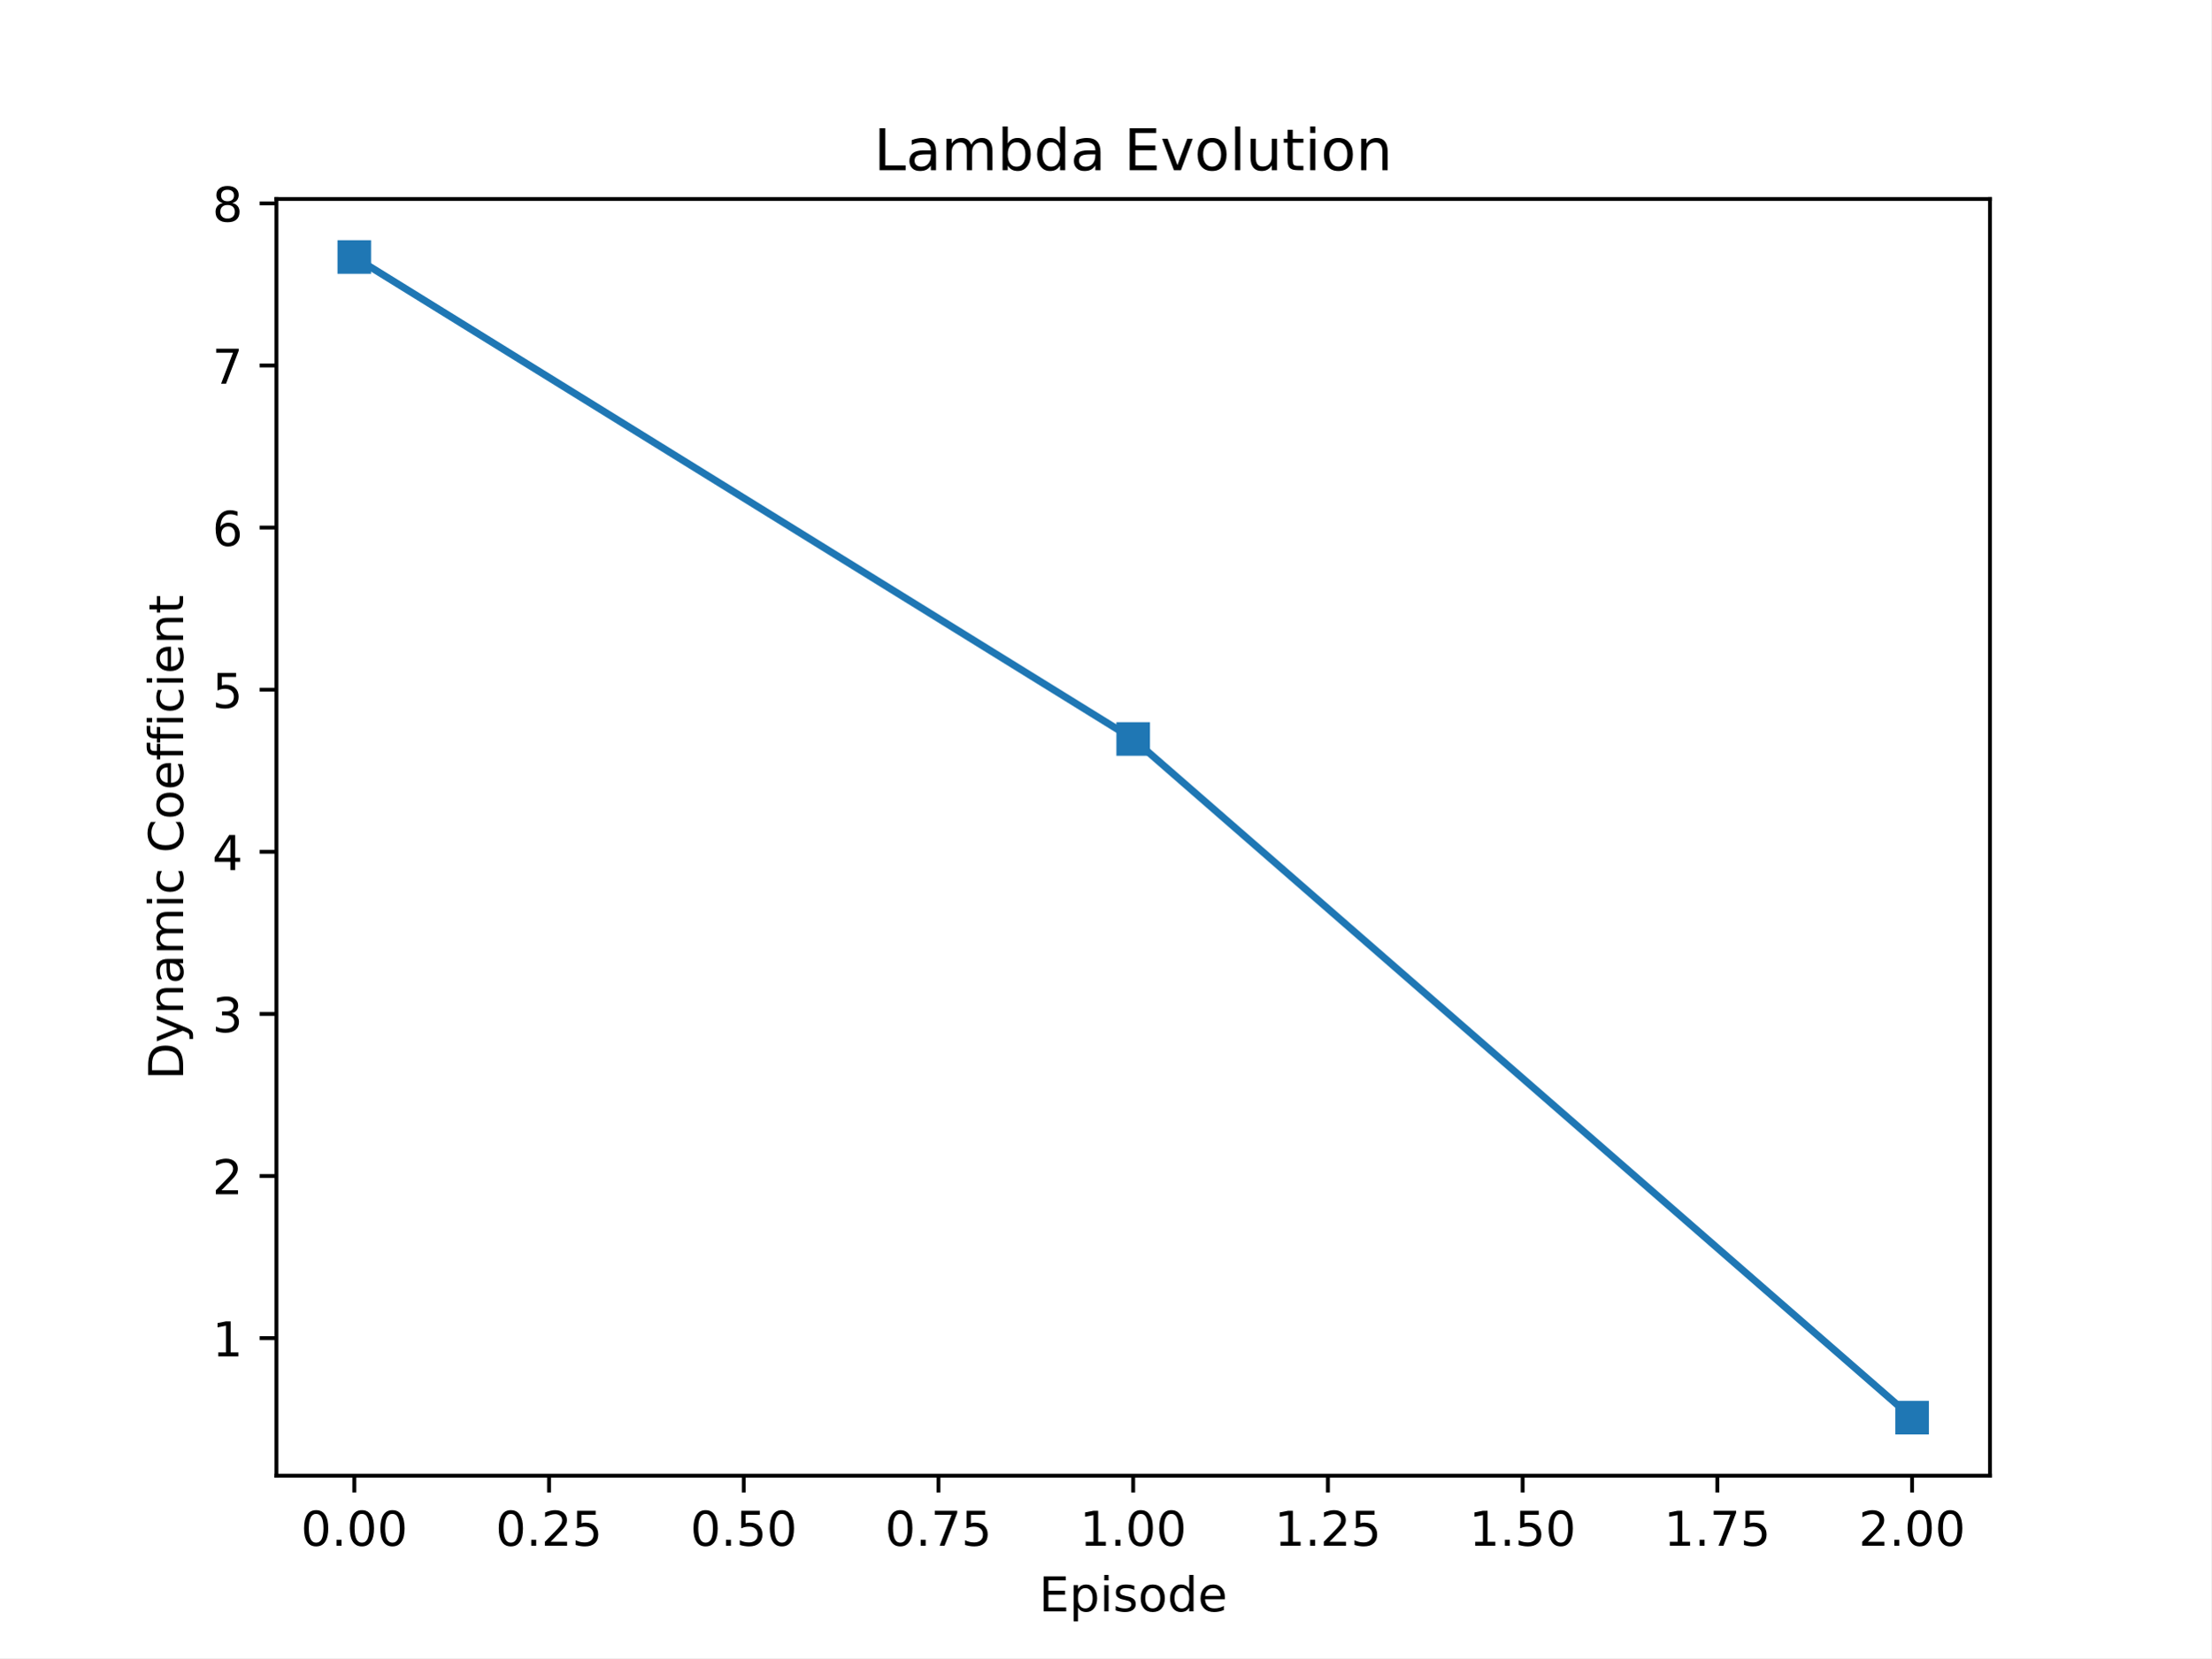
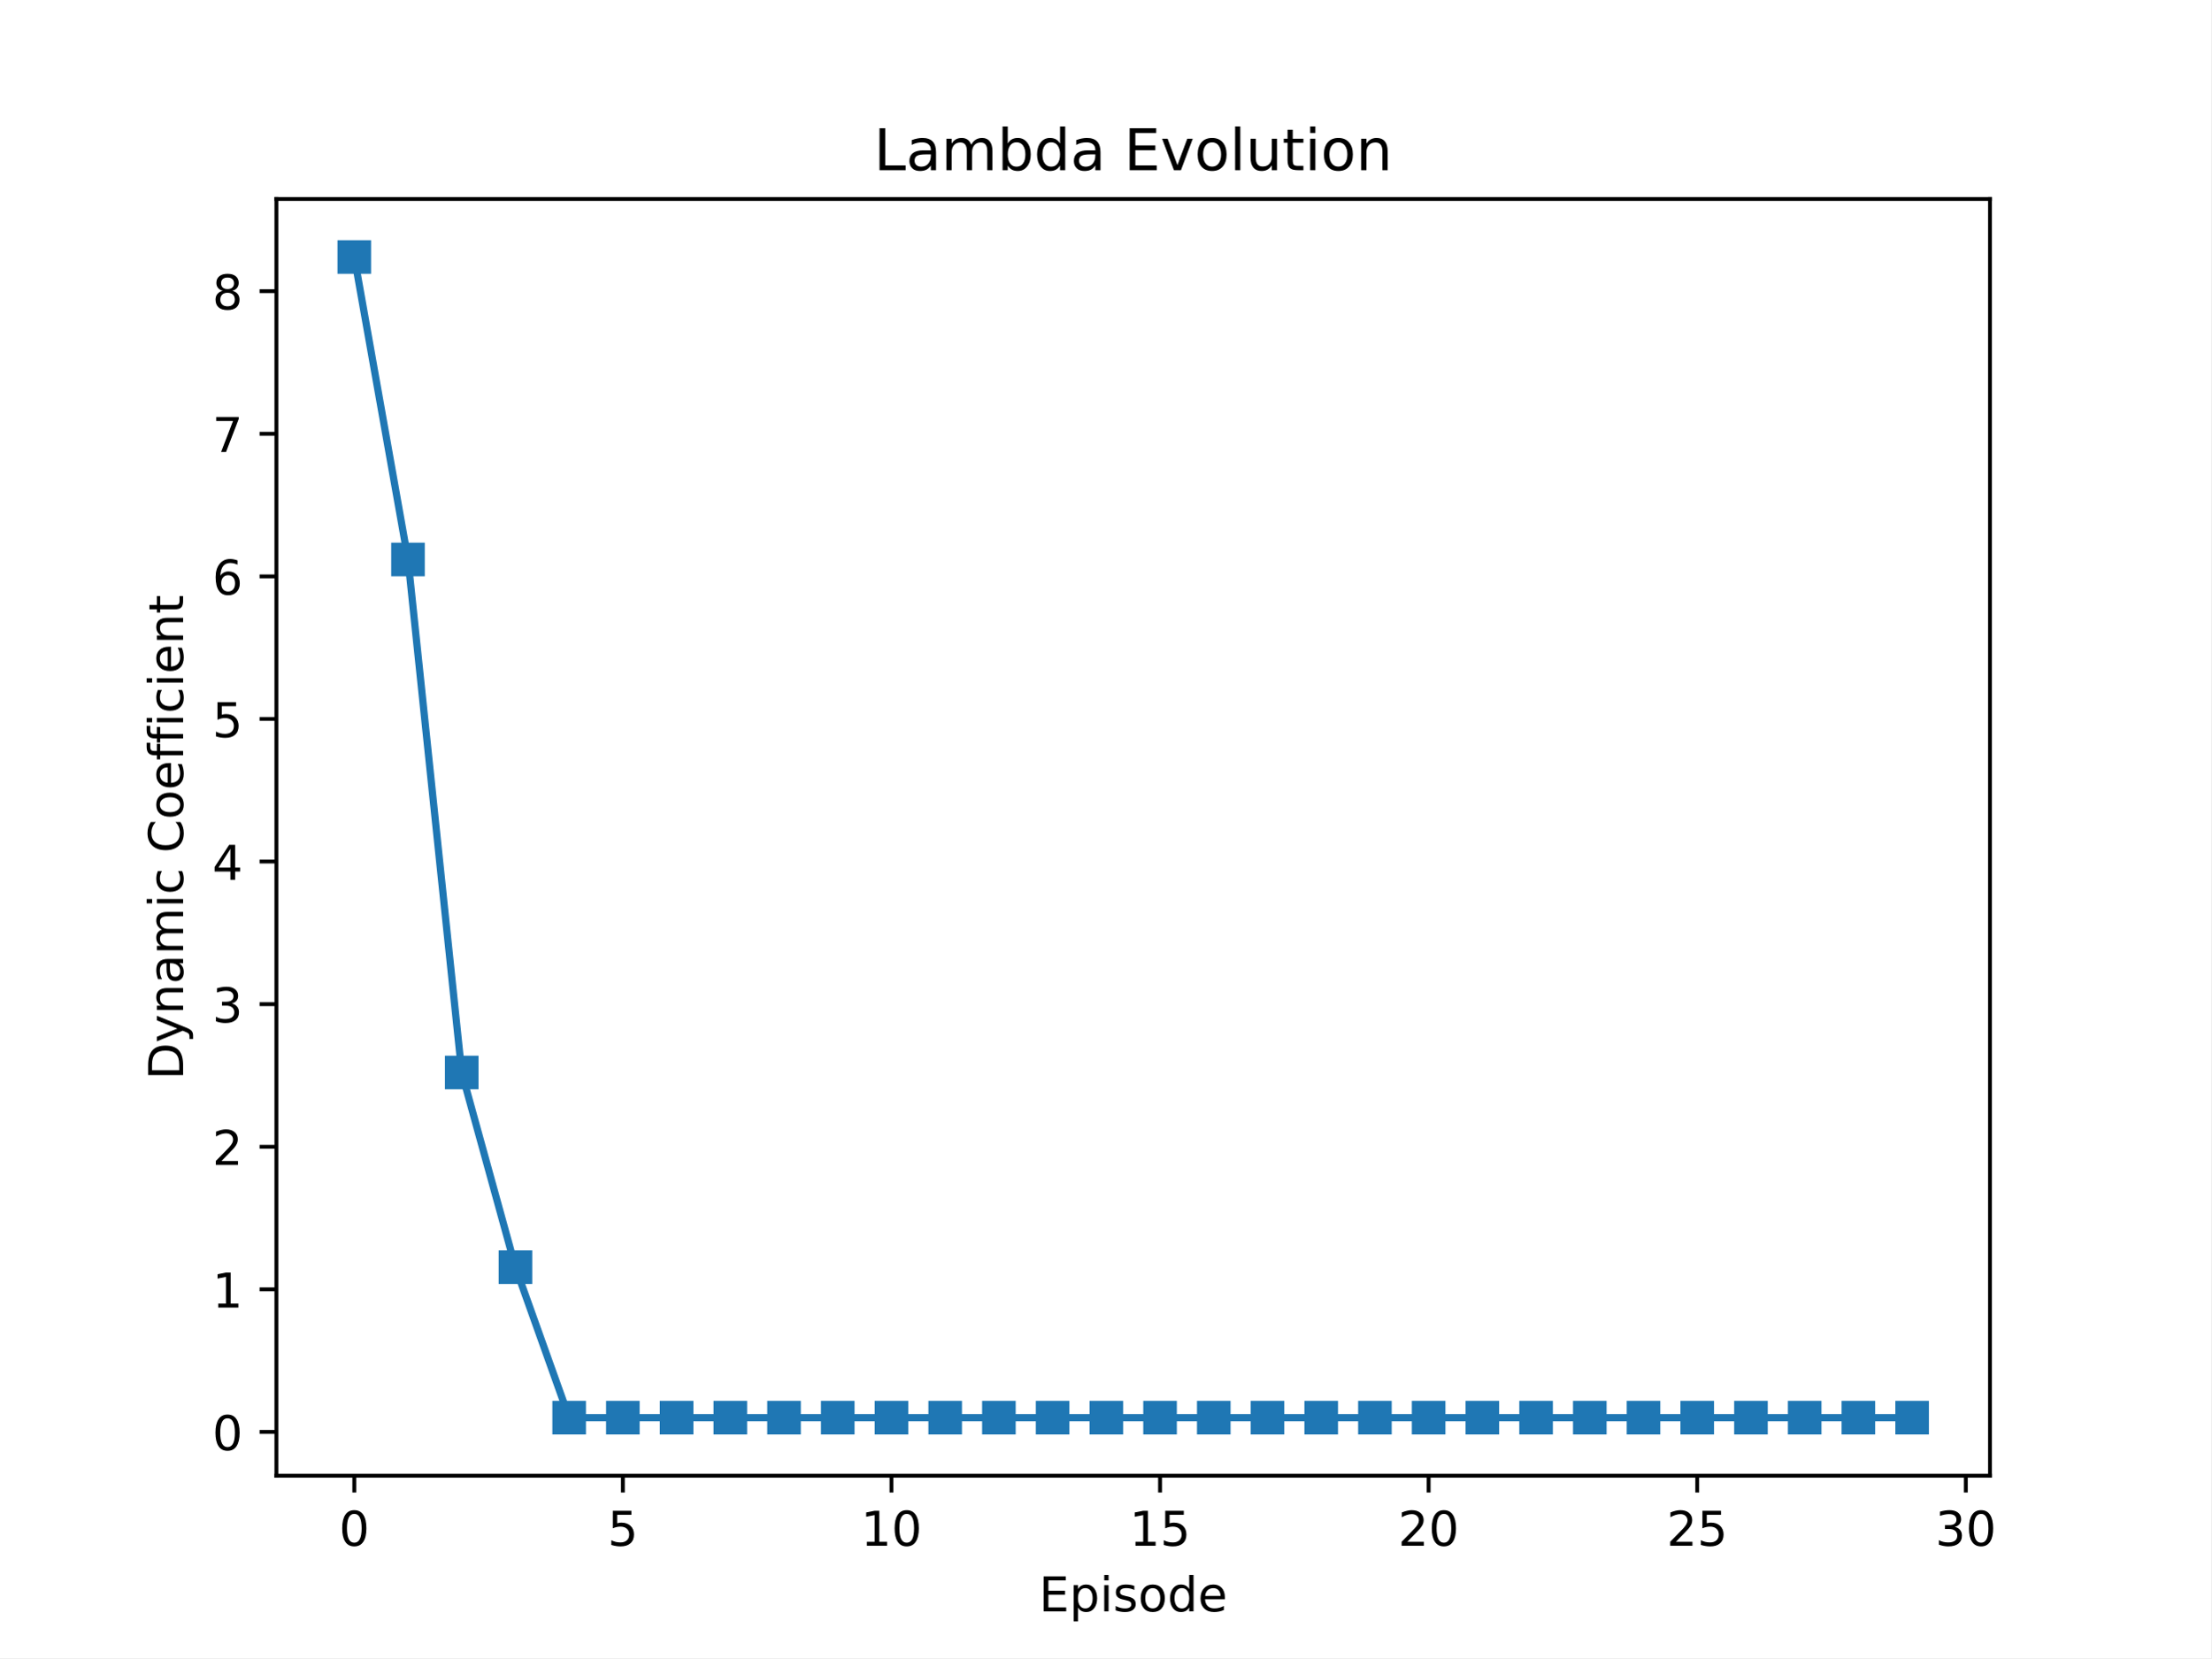
<svg xmlns="http://www.w3.org/2000/svg" xmlns:xlink="http://www.w3.org/1999/xlink" width="460.8pt" height="345.6pt" viewBox="0 0 460.8 345.6" version="1.1">
  <defs>
    <style type="text/css">*{stroke-linejoin: round; stroke-linecap: butt}</style>
  </defs>
  <g id="figure_1">
    <g id="patch_1">
      <path d="M 0 345.6  L 460.8 345.6  L 460.8 0  L 0 0  z " style="fill: #ffffff" />
    </g>
    <g id="axes_1">
      <g id="patch_2">
        <path d="M 57.6 307.584  L 414.72 307.584  L 414.72 41.472  L 57.6 41.472  z " style="fill: #ffffff" />
      </g>
      <g id="matplotlib.axis_1">
        <g id="xtick_1">
          <g id="line2d_1">
            <defs>
-               <path id="med038652c2" d="M 0 0  L 0 3.5  " style="stroke: #000000; stroke-width: 0.8" />
+               <path id="mcd9d969a9b" d="M 0 0  L 0 3.5  " style="stroke: #000000; stroke-width: 0.8" />
            </defs>
            <g>
-               <use xlink:href="#med038652c2" x="73.833" y="307.584" style="stroke: #000000; stroke-width: 0.8" />
+               <use xlink:href="#mcd9d969a9b" x="73.833" y="307.584" style="stroke: #000000; stroke-width: 0.8" />
            </g>
          </g>
          <g id="text_1">
-             <g transform="translate(62.69991 322.1824) scale(0.1 -0.1)">
+             <g transform="translate(70.65148 322.1824) scale(0.1 -0.1)">
              <defs>
                <path id="DejaVuSans-30" d="M 2034 4250  Q 1547 4250 1301 3770  Q 1056 3291 1056 2328  Q 1056 1369 1301 889  Q 1547 409 2034 409  Q 2525 409 2770 889  Q 3016 1369 3016 2328  Q 3016 3291 2770 3770  Q 2525 4250 2034 4250  z M 2034 4750  Q 2819 4750 3233 4129  Q 3647 3509 3647 2328  Q 3647 1150 3233 529  Q 2819 -91 2034 -91  Q 1250 -91 836 529  Q 422 1150 422 2328  Q 422 3509 836 4129  Q 1250 4750 2034 4750  z " transform="scale(0.015625)" />
-                 <path id="DejaVuSans-2e" d="M 684 794  L 1344 794  L 1344 0  L 684 0  L 684 794  z " transform="scale(0.015625)" />
              </defs>
              <use xlink:href="#DejaVuSans-30" />
-               <use xlink:href="#DejaVuSans-2e" x="63.623" />
-               <use xlink:href="#DejaVuSans-30" x="95.41" />
-               <use xlink:href="#DejaVuSans-30" x="159.033" />
            </g>
          </g>
        </g>
        <g id="xtick_2">
          <g id="line2d_2">
            <g>
-               <use xlink:href="#med038652c2" x="114.415" y="307.584" style="stroke: #000000; stroke-width: 0.8" />
+               <use xlink:href="#mcd9d969a9b" x="129.808" y="307.584" style="stroke: #000000; stroke-width: 0.8" />
            </g>
          </g>
          <g id="text_2">
-             <g transform="translate(103.2817 322.1824) scale(0.1 -0.1)">
-               <defs>
-                 <path id="DejaVuSans-32" d="M 1228 531  L 3431 531  L 3431 0  L 469 0  L 469 531  Q 828 903 1448 1529  Q 2069 2156 2228 2338  Q 2531 2678 2651 2914  Q 2772 3150 2772 3378  Q 2772 3750 2511 3984  Q 2250 4219 1831 4219  Q 1534 4219 1204 4116  Q 875 4013 500 3803  L 500 4441  Q 881 4594 1212 4672  Q 1544 4750 1819 4750  Q 2544 4750 2975 4387  Q 3406 4025 3406 3419  Q 3406 3131 3298 2873  Q 3191 2616 2906 2266  Q 2828 2175 2409 1742  Q 1991 1309 1228 531  z " transform="scale(0.015625)" />
+             <g transform="translate(126.6264 322.1824) scale(0.1 -0.1)">
+               <defs>
                <path id="DejaVuSans-35" d="M 691 4666  L 3169 4666  L 3169 4134  L 1269 4134  L 1269 2991  Q 1406 3038 1543 3061  Q 1681 3084 1819 3084  Q 2600 3084 3056 2656  Q 3513 2228 3513 1497  Q 3513 744 3044 326  Q 2575 -91 1722 -91  Q 1428 -91 1123 -41  Q 819 9 494 109  L 494 744  Q 775 591 1075 516  Q 1375 441 1709 441  Q 2250 441 2565 725  Q 2881 1009 2881 1497  Q 2881 1984 2565 2268  Q 2250 2553 1709 2553  Q 1456 2553 1204 2497  Q 953 2441 691 2322  L 691 4666  z " transform="scale(0.015625)" />
              </defs>
-               <use xlink:href="#DejaVuSans-30" />
-               <use xlink:href="#DejaVuSans-2e" x="63.623" />
-               <use xlink:href="#DejaVuSans-32" x="95.41" />
-               <use xlink:href="#DejaVuSans-35" x="159.033" />
+               <use xlink:href="#DejaVuSans-35" />
            </g>
          </g>
        </g>
        <g id="xtick_3">
          <g id="line2d_3">
            <g>
-               <use xlink:href="#med038652c2" x="154.996" y="307.584" style="stroke: #000000; stroke-width: 0.8" />
+               <use xlink:href="#mcd9d969a9b" x="185.783" y="307.584" style="stroke: #000000; stroke-width: 0.8" />
            </g>
          </g>
          <g id="text_3">
-             <g transform="translate(143.8636 322.1824) scale(0.1 -0.1)">
-               <use xlink:href="#DejaVuSans-30" />
-               <use xlink:href="#DejaVuSans-2e" x="63.623" />
-               <use xlink:href="#DejaVuSans-35" x="95.41" />
-               <use xlink:href="#DejaVuSans-30" x="159.033" />
+             <g transform="translate(179.4201 322.1824) scale(0.1 -0.1)">
+               <defs>
+                 <path id="DejaVuSans-31" d="M 794 531  L 1825 531  L 1825 4091  L 703 3866  L 703 4441  L 1819 4666  L 2450 4666  L 2450 531  L 3481 531  L 3481 0  L 794 0  L 794 531  z " transform="scale(0.015625)" />
+               </defs>
+               <use xlink:href="#DejaVuSans-31" />
+               <use xlink:href="#DejaVuSans-30" x="63.623" />
            </g>
          </g>
        </g>
        <g id="xtick_4">
          <g id="line2d_4">
            <g>
-               <use xlink:href="#med038652c2" x="195.578" y="307.584" style="stroke: #000000; stroke-width: 0.8" />
+               <use xlink:href="#mcd9d969a9b" x="241.757" y="307.584" style="stroke: #000000; stroke-width: 0.8" />
            </g>
          </g>
          <g id="text_4">
-             <g transform="translate(184.4454 322.1824) scale(0.1 -0.1)">
-               <defs>
-                 <path id="DejaVuSans-37" d="M 525 4666  L 3525 4666  L 3525 4397  L 1831 0  L 1172 0  L 2766 4134  L 525 4134  L 525 4666  z " transform="scale(0.015625)" />
-               </defs>
-               <use xlink:href="#DejaVuSans-30" />
-               <use xlink:href="#DejaVuSans-2e" x="63.623" />
-               <use xlink:href="#DejaVuSans-37" x="95.41" />
-               <use xlink:href="#DejaVuSans-35" x="159.033" />
+             <g transform="translate(235.395 322.1824) scale(0.1 -0.1)">
+               <use xlink:href="#DejaVuSans-31" />
+               <use xlink:href="#DejaVuSans-35" x="63.623" />
            </g>
          </g>
        </g>
        <g id="xtick_5">
          <g id="line2d_5">
            <g>
-               <use xlink:href="#med038652c2" x="236.16" y="307.584" style="stroke: #000000; stroke-width: 0.8" />
+               <use xlink:href="#mcd9d969a9b" x="297.732" y="307.584" style="stroke: #000000; stroke-width: 0.8" />
            </g>
          </g>
          <g id="text_5">
-             <g transform="translate(225.0272 322.1824) scale(0.1 -0.1)">
-               <defs>
-                 <path id="DejaVuSans-31" d="M 794 531  L 1825 531  L 1825 4091  L 703 3866  L 703 4441  L 1819 4666  L 2450 4666  L 2450 531  L 3481 531  L 3481 0  L 794 0  L 794 531  z " transform="scale(0.015625)" />
-               </defs>
-               <use xlink:href="#DejaVuSans-31" />
-               <use xlink:href="#DejaVuSans-2e" x="63.623" />
-               <use xlink:href="#DejaVuSans-30" x="95.41" />
-               <use xlink:href="#DejaVuSans-30" x="159.033" />
+             <g transform="translate(291.3699 322.1824) scale(0.1 -0.1)">
+               <defs>
+                 <path id="DejaVuSans-32" d="M 1228 531  L 3431 531  L 3431 0  L 469 0  L 469 531  Q 828 903 1448 1529  Q 2069 2156 2228 2338  Q 2531 2678 2651 2914  Q 2772 3150 2772 3378  Q 2772 3750 2511 3984  Q 2250 4219 1831 4219  Q 1534 4219 1204 4116  Q 875 4013 500 3803  L 500 4441  Q 881 4594 1212 4672  Q 1544 4750 1819 4750  Q 2544 4750 2975 4387  Q 3406 4025 3406 3419  Q 3406 3131 3298 2873  Q 3191 2616 2906 2266  Q 2828 2175 2409 1742  Q 1991 1309 1228 531  z " transform="scale(0.015625)" />
+               </defs>
+               <use xlink:href="#DejaVuSans-32" />
+               <use xlink:href="#DejaVuSans-30" x="63.623" />
            </g>
          </g>
        </g>
        <g id="xtick_6">
          <g id="line2d_6">
            <g>
-               <use xlink:href="#med038652c2" x="276.742" y="307.584" style="stroke: #000000; stroke-width: 0.8" />
+               <use xlink:href="#mcd9d969a9b" x="353.707" y="307.584" style="stroke: #000000; stroke-width: 0.8" />
            </g>
          </g>
          <g id="text_6">
-             <g transform="translate(265.609 322.1824) scale(0.1 -0.1)">
-               <use xlink:href="#DejaVuSans-31" />
-               <use xlink:href="#DejaVuSans-2e" x="63.623" />
-               <use xlink:href="#DejaVuSans-32" x="95.41" />
-               <use xlink:href="#DejaVuSans-35" x="159.033" />
+             <g transform="translate(347.3448 322.1824) scale(0.1 -0.1)">
+               <use xlink:href="#DejaVuSans-32" />
+               <use xlink:href="#DejaVuSans-35" x="63.623" />
            </g>
          </g>
        </g>
        <g id="xtick_7">
          <g id="line2d_7">
            <g>
-               <use xlink:href="#med038652c2" x="317.324" y="307.584" style="stroke: #000000; stroke-width: 0.8" />
+               <use xlink:href="#mcd9d969a9b" x="409.682" y="307.584" style="stroke: #000000; stroke-width: 0.8" />
            </g>
          </g>
          <g id="text_7">
-             <g transform="translate(306.1908 322.1824) scale(0.1 -0.1)">
-               <use xlink:href="#DejaVuSans-31" />
-               <use xlink:href="#DejaVuSans-2e" x="63.623" />
-               <use xlink:href="#DejaVuSans-35" x="95.41" />
-               <use xlink:href="#DejaVuSans-30" x="159.033" />
-             </g>
-           </g>
-         </g>
-         <g id="xtick_8">
-           <g id="line2d_8">
-             <g>
-               <use xlink:href="#med038652c2" x="357.905" y="307.584" style="stroke: #000000; stroke-width: 0.8" />
-             </g>
-           </g>
-           <g id="text_8">
-             <g transform="translate(346.7726 322.1824) scale(0.1 -0.1)">
-               <use xlink:href="#DejaVuSans-31" />
-               <use xlink:href="#DejaVuSans-2e" x="63.623" />
-               <use xlink:href="#DejaVuSans-37" x="95.41" />
-               <use xlink:href="#DejaVuSans-35" x="159.033" />
-             </g>
-           </g>
-         </g>
-         <g id="xtick_9">
-           <g id="line2d_9">
-             <g>
-               <use xlink:href="#med038652c2" x="398.487" y="307.584" style="stroke: #000000; stroke-width: 0.8" />
-             </g>
-           </g>
-           <g id="text_9">
-             <g transform="translate(387.3545 322.1824) scale(0.1 -0.1)">
-               <use xlink:href="#DejaVuSans-32" />
-               <use xlink:href="#DejaVuSans-2e" x="63.623" />
-               <use xlink:href="#DejaVuSans-30" x="95.41" />
-               <use xlink:href="#DejaVuSans-30" x="159.033" />
-             </g>
-           </g>
-         </g>
-         <g id="text_10">
+             <g transform="translate(403.3198 322.1824) scale(0.1 -0.1)">
+               <defs>
+                 <path id="DejaVuSans-33" d="M 2597 2516  Q 3050 2419 3304 2112  Q 3559 1806 3559 1356  Q 3559 666 3084 287  Q 2609 -91 1734 -91  Q 1441 -91 1130 -33  Q 819 25 488 141  L 488 750  Q 750 597 1062 519  Q 1375 441 1716 441  Q 2309 441 2620 675  Q 2931 909 2931 1356  Q 2931 1769 2642 2001  Q 2353 2234 1838 2234  L 1294 2234  L 1294 2753  L 1863 2753  Q 2328 2753 2575 2939  Q 2822 3125 2822 3475  Q 2822 3834 2567 4026  Q 2313 4219 1838 4219  Q 1578 4219 1281 4162  Q 984 4106 628 3988  L 628 4550  Q 988 4650 1302 4700  Q 1616 4750 1894 4750  Q 2613 4750 3031 4423  Q 3450 4097 3450 3541  Q 3450 3153 3228 2886  Q 3006 2619 2597 2516  z " transform="scale(0.015625)" />
+               </defs>
+               <use xlink:href="#DejaVuSans-33" />
+               <use xlink:href="#DejaVuSans-30" x="63.623" />
+             </g>
+           </g>
+         </g>
+         <g id="text_8">
          <g transform="translate(216.5225 335.8606) scale(0.1 -0.1)">
            <defs>
              <path id="DejaVuSans-45" d="M 628 4666  L 3578 4666  L 3578 4134  L 1259 4134  L 1259 2753  L 3481 2753  L 3481 2222  L 1259 2222  L 1259 531  L 3634 531  L 3634 0  L 628 0  L 628 4666  z " transform="scale(0.015625)" />
              <path id="DejaVuSans-70" d="M 1159 525  L 1159 -1331  L 581 -1331  L 581 3500  L 1159 3500  L 1159 2969  Q 1341 3281 1617 3432  Q 1894 3584 2278 3584  Q 2916 3584 3314 3078  Q 3713 2572 3713 1747  Q 3713 922 3314 415  Q 2916 -91 2278 -91  Q 1894 -91 1617 61  Q 1341 213 1159 525  z M 3116 1747  Q 3116 2381 2855 2742  Q 2594 3103 2138 3103  Q 1681 3103 1420 2742  Q 1159 2381 1159 1747  Q 1159 1113 1420 752  Q 1681 391 2138 391  Q 2594 391 2855 752  Q 3116 1113 3116 1747  z " transform="scale(0.015625)" />
              <path id="DejaVuSans-69" d="M 603 3500  L 1178 3500  L 1178 0  L 603 0  L 603 3500  z M 603 4863  L 1178 4863  L 1178 4134  L 603 4134  L 603 4863  z " transform="scale(0.015625)" />
              <path id="DejaVuSans-73" d="M 2834 3397  L 2834 2853  Q 2591 2978 2328 3040  Q 2066 3103 1784 3103  Q 1356 3103 1142 2972  Q 928 2841 928 2578  Q 928 2378 1081 2264  Q 1234 2150 1697 2047  L 1894 2003  Q 2506 1872 2764 1633  Q 3022 1394 3022 966  Q 3022 478 2636 193  Q 2250 -91 1575 -91  Q 1294 -91 989 -36  Q 684 19 347 128  L 347 722  Q 666 556 975 473  Q 1284 391 1588 391  Q 1994 391 2212 530  Q 2431 669 2431 922  Q 2431 1156 2273 1281  Q 2116 1406 1581 1522  L 1381 1569  Q 847 1681 609 1914  Q 372 2147 372 2553  Q 372 3047 722 3315  Q 1072 3584 1716 3584  Q 2034 3584 2315 3537  Q 2597 3491 2834 3397  z " transform="scale(0.015625)" />
              <path id="DejaVuSans-6f" d="M 1959 3097  Q 1497 3097 1228 2736  Q 959 2375 959 1747  Q 959 1119 1226 758  Q 1494 397 1959 397  Q 2419 397 2687 759  Q 2956 1122 2956 1747  Q 2956 2369 2687 2733  Q 2419 3097 1959 3097  z M 1959 3584  Q 2709 3584 3137 3096  Q 3566 2609 3566 1747  Q 3566 888 3137 398  Q 2709 -91 1959 -91  Q 1206 -91 779 398  Q 353 888 353 1747  Q 353 2609 779 3096  Q 1206 3584 1959 3584  z " transform="scale(0.015625)" />
              <path id="DejaVuSans-64" d="M 2906 2969  L 2906 4863  L 3481 4863  L 3481 0  L 2906 0  L 2906 525  Q 2725 213 2448 61  Q 2172 -91 1784 -91  Q 1150 -91 751 415  Q 353 922 353 1747  Q 353 2572 751 3078  Q 1150 3584 1784 3584  Q 2172 3584 2448 3432  Q 2725 3281 2906 2969  z M 947 1747  Q 947 1113 1208 752  Q 1469 391 1925 391  Q 2381 391 2643 752  Q 2906 1113 2906 1747  Q 2906 2381 2643 2742  Q 2381 3103 1925 3103  Q 1469 3103 1208 2742  Q 947 2381 947 1747  z " transform="scale(0.015625)" />
              <path id="DejaVuSans-65" d="M 3597 1894  L 3597 1613  L 953 1613  Q 991 1019 1311 708  Q 1631 397 2203 397  Q 2534 397 2845 478  Q 3156 559 3463 722  L 3463 178  Q 3153 47 2828 -22  Q 2503 -91 2169 -91  Q 1331 -91 842 396  Q 353 884 353 1716  Q 353 2575 817 3079  Q 1281 3584 2069 3584  Q 2775 3584 3186 3129  Q 3597 2675 3597 1894  z M 3022 2063  Q 3016 2534 2758 2815  Q 2500 3097 2075 3097  Q 1594 3097 1305 2825  Q 1016 2553 972 2059  L 3022 2063  z " transform="scale(0.015625)" />
            </defs>
            <use xlink:href="#DejaVuSans-45" />
            <use xlink:href="#DejaVuSans-70" x="63.184" />
            <use xlink:href="#DejaVuSans-69" x="126.66" />
            <use xlink:href="#DejaVuSans-73" x="154.443" />
            <use xlink:href="#DejaVuSans-6f" x="206.543" />
            <use xlink:href="#DejaVuSans-64" x="267.725" />
            <use xlink:href="#DejaVuSans-65" x="331.201" />
          </g>
        </g>
      </g>
      <g id="matplotlib.axis_2">
        <g id="ytick_1">
+           <g id="line2d_8">
+             <defs>
+               <path id="m8552609608" d="M 0 0  L -3.5 0  " style="stroke: #000000; stroke-width: 0.8" />
+             </defs>
+             <g>
+               <use xlink:href="#m8552609608" x="57.6" y="298.46" style="stroke: #000000; stroke-width: 0.8" />
+             </g>
+           </g>
+           <g id="text_9">
+             <g transform="translate(44.2375 302.2594) scale(0.1 -0.1)">
+               <use xlink:href="#DejaVuSans-30" />
+             </g>
+           </g>
+         </g>
+         <g id="ytick_2">
+           <g id="line2d_9">
+             <g>
+               <use xlink:href="#m8552609608" x="57.6" y="268.738" style="stroke: #000000; stroke-width: 0.8" />
+             </g>
+           </g>
+           <g id="text_10">
+             <g transform="translate(44.2375 272.5376) scale(0.1 -0.1)">
+               <use xlink:href="#DejaVuSans-31" />
+             </g>
+           </g>
+         </g>
+         <g id="ytick_3">
          <g id="line2d_10">
-             <defs>
-               <path id="m5acb4f0a53" d="M 0 0  L -3.5 0  " style="stroke: #000000; stroke-width: 0.8" />
-             </defs>
-             <g>
-               <use xlink:href="#m5acb4f0a53" x="57.6" y="278.912" style="stroke: #000000; stroke-width: 0.8" />
+             <g>
+               <use xlink:href="#m8552609608" x="57.6" y="239.017" style="stroke: #000000; stroke-width: 0.8" />
            </g>
          </g>
          <g id="text_11">
-             <g transform="translate(44.2375 282.711) scale(0.1 -0.1)">
-               <use xlink:href="#DejaVuSans-31" />
-             </g>
-           </g>
-         </g>
-         <g id="ytick_2">
+             <g transform="translate(44.2375 242.8158) scale(0.1 -0.1)">
+               <use xlink:href="#DejaVuSans-32" />
+             </g>
+           </g>
+         </g>
+         <g id="ytick_4">
          <g id="line2d_11">
            <g>
-               <use xlink:href="#m5acb4f0a53" x="57.6" y="245.122" style="stroke: #000000; stroke-width: 0.8" />
+               <use xlink:href="#m8552609608" x="57.6" y="209.295" style="stroke: #000000; stroke-width: 0.8" />
            </g>
          </g>
          <g id="text_12">
-             <g transform="translate(44.2375 248.9211) scale(0.1 -0.1)">
-               <use xlink:href="#DejaVuSans-32" />
-             </g>
-           </g>
-         </g>
-         <g id="ytick_3">
+             <g transform="translate(44.2375 213.094) scale(0.1 -0.1)">
+               <use xlink:href="#DejaVuSans-33" />
+             </g>
+           </g>
+         </g>
+         <g id="ytick_5">
          <g id="line2d_12">
            <g>
-               <use xlink:href="#m5acb4f0a53" x="57.6" y="211.332" style="stroke: #000000; stroke-width: 0.8" />
+               <use xlink:href="#m8552609608" x="57.6" y="179.573" style="stroke: #000000; stroke-width: 0.8" />
            </g>
          </g>
          <g id="text_13">
-             <g transform="translate(44.2375 215.1313) scale(0.1 -0.1)">
-               <defs>
-                 <path id="DejaVuSans-33" d="M 2597 2516  Q 3050 2419 3304 2112  Q 3559 1806 3559 1356  Q 3559 666 3084 287  Q 2609 -91 1734 -91  Q 1441 -91 1130 -33  Q 819 25 488 141  L 488 750  Q 750 597 1062 519  Q 1375 441 1716 441  Q 2309 441 2620 675  Q 2931 909 2931 1356  Q 2931 1769 2642 2001  Q 2353 2234 1838 2234  L 1294 2234  L 1294 2753  L 1863 2753  Q 2328 2753 2575 2939  Q 2822 3125 2822 3475  Q 2822 3834 2567 4026  Q 2313 4219 1838 4219  Q 1578 4219 1281 4162  Q 984 4106 628 3988  L 628 4550  Q 988 4650 1302 4700  Q 1616 4750 1894 4750  Q 2613 4750 3031 4423  Q 3450 4097 3450 3541  Q 3450 3153 3228 2886  Q 3006 2619 2597 2516  z " transform="scale(0.015625)" />
-               </defs>
-               <use xlink:href="#DejaVuSans-33" />
-             </g>
-           </g>
-         </g>
-         <g id="ytick_4">
+             <g transform="translate(44.2375 183.3722) scale(0.1 -0.1)">
+               <defs>
+                 <path id="DejaVuSans-34" d="M 2419 4116  L 825 1625  L 2419 1625  L 2419 4116  z M 2253 4666  L 3047 4666  L 3047 1625  L 3713 1625  L 3713 1100  L 3047 1100  L 3047 0  L 2419 0  L 2419 1100  L 313 1100  L 313 1709  L 2253 4666  z " transform="scale(0.015625)" />
+               </defs>
+               <use xlink:href="#DejaVuSans-34" />
+             </g>
+           </g>
+         </g>
+         <g id="ytick_6">
          <g id="line2d_13">
            <g>
-               <use xlink:href="#m5acb4f0a53" x="57.6" y="177.542" style="stroke: #000000; stroke-width: 0.8" />
+               <use xlink:href="#m8552609608" x="57.6" y="149.851" style="stroke: #000000; stroke-width: 0.8" />
            </g>
          </g>
          <g id="text_14">
-             <g transform="translate(44.2375 181.3414) scale(0.1 -0.1)">
-               <defs>
-                 <path id="DejaVuSans-34" d="M 2419 4116  L 825 1625  L 2419 1625  L 2419 4116  z M 2253 4666  L 3047 4666  L 3047 1625  L 3713 1625  L 3713 1100  L 3047 1100  L 3047 0  L 2419 0  L 2419 1100  L 313 1100  L 313 1709  L 2253 4666  z " transform="scale(0.015625)" />
-               </defs>
-               <use xlink:href="#DejaVuSans-34" />
-             </g>
-           </g>
-         </g>
-         <g id="ytick_5">
+             <g transform="translate(44.2375 153.6504) scale(0.1 -0.1)">
+               <use xlink:href="#DejaVuSans-35" />
+             </g>
+           </g>
+         </g>
+         <g id="ytick_7">
          <g id="line2d_14">
            <g>
-               <use xlink:href="#m5acb4f0a53" x="57.6" y="143.752" style="stroke: #000000; stroke-width: 0.8" />
+               <use xlink:href="#m8552609608" x="57.6" y="120.129" style="stroke: #000000; stroke-width: 0.8" />
            </g>
          </g>
          <g id="text_15">
-             <g transform="translate(44.2375 147.5516) scale(0.1 -0.1)">
-               <use xlink:href="#DejaVuSans-35" />
-             </g>
-           </g>
-         </g>
-         <g id="ytick_6">
+             <g transform="translate(44.2375 123.9286) scale(0.1 -0.1)">
+               <defs>
+                 <path id="DejaVuSans-36" d="M 2113 2584  Q 1688 2584 1439 2293  Q 1191 2003 1191 1497  Q 1191 994 1439 701  Q 1688 409 2113 409  Q 2538 409 2786 701  Q 3034 994 3034 1497  Q 3034 2003 2786 2293  Q 2538 2584 2113 2584  z M 3366 4563  L 3366 3988  Q 3128 4100 2886 4159  Q 2644 4219 2406 4219  Q 1781 4219 1451 3797  Q 1122 3375 1075 2522  Q 1259 2794 1537 2939  Q 1816 3084 2150 3084  Q 2853 3084 3261 2657  Q 3669 2231 3669 1497  Q 3669 778 3244 343  Q 2819 -91 2113 -91  Q 1303 -91 875 529  Q 447 1150 447 2328  Q 447 3434 972 4092  Q 1497 4750 2381 4750  Q 2619 4750 2861 4703  Q 3103 4656 3366 4563  z " transform="scale(0.015625)" />
+               </defs>
+               <use xlink:href="#DejaVuSans-36" />
+             </g>
+           </g>
+         </g>
+         <g id="ytick_8">
          <g id="line2d_15">
            <g>
-               <use xlink:href="#m5acb4f0a53" x="57.6" y="109.963" style="stroke: #000000; stroke-width: 0.8" />
+               <use xlink:href="#m8552609608" x="57.6" y="90.408" style="stroke: #000000; stroke-width: 0.8" />
            </g>
          </g>
          <g id="text_16">
-             <g transform="translate(44.2375 113.7618) scale(0.1 -0.1)">
-               <defs>
-                 <path id="DejaVuSans-36" d="M 2113 2584  Q 1688 2584 1439 2293  Q 1191 2003 1191 1497  Q 1191 994 1439 701  Q 1688 409 2113 409  Q 2538 409 2786 701  Q 3034 994 3034 1497  Q 3034 2003 2786 2293  Q 2538 2584 2113 2584  z M 3366 4563  L 3366 3988  Q 3128 4100 2886 4159  Q 2644 4219 2406 4219  Q 1781 4219 1451 3797  Q 1122 3375 1075 2522  Q 1259 2794 1537 2939  Q 1816 3084 2150 3084  Q 2853 3084 3261 2657  Q 3669 2231 3669 1497  Q 3669 778 3244 343  Q 2819 -91 2113 -91  Q 1303 -91 875 529  Q 447 1150 447 2328  Q 447 3434 972 4092  Q 1497 4750 2381 4750  Q 2619 4750 2861 4703  Q 3103 4656 3366 4563  z " transform="scale(0.015625)" />
-               </defs>
-               <use xlink:href="#DejaVuSans-36" />
-             </g>
-           </g>
-         </g>
-         <g id="ytick_7">
+             <g transform="translate(44.2375 94.20683) scale(0.1 -0.1)">
+               <defs>
+                 <path id="DejaVuSans-37" d="M 525 4666  L 3525 4666  L 3525 4397  L 1831 0  L 1172 0  L 2766 4134  L 525 4134  L 525 4666  z " transform="scale(0.015625)" />
+               </defs>
+               <use xlink:href="#DejaVuSans-37" />
+             </g>
+           </g>
+         </g>
+         <g id="ytick_9">
          <g id="line2d_16">
            <g>
-               <use xlink:href="#m5acb4f0a53" x="57.6" y="76.173" style="stroke: #000000; stroke-width: 0.8" />
+               <use xlink:href="#m8552609608" x="57.6" y="60.686" style="stroke: #000000; stroke-width: 0.8" />
            </g>
          </g>
          <g id="text_17">
-             <g transform="translate(44.2375 79.97194) scale(0.1 -0.1)">
-               <use xlink:href="#DejaVuSans-37" />
-             </g>
-           </g>
-         </g>
-         <g id="ytick_8">
-           <g id="line2d_17">
-             <g>
-               <use xlink:href="#m5acb4f0a53" x="57.6" y="42.383" style="stroke: #000000; stroke-width: 0.8" />
-             </g>
-           </g>
-           <g id="text_18">
-             <g transform="translate(44.2375 46.18211) scale(0.1 -0.1)">
+             <g transform="translate(44.2375 64.48504) scale(0.1 -0.1)">
              <defs>
                <path id="DejaVuSans-38" d="M 2034 2216  Q 1584 2216 1326 1975  Q 1069 1734 1069 1313  Q 1069 891 1326 650  Q 1584 409 2034 409  Q 2484 409 2743 651  Q 3003 894 3003 1313  Q 3003 1734 2745 1975  Q 2488 2216 2034 2216  z M 1403 2484  Q 997 2584 770 2862  Q 544 3141 544 3541  Q 544 4100 942 4425  Q 1341 4750 2034 4750  Q 2731 4750 3128 4425  Q 3525 4100 3525 3541  Q 3525 3141 3298 2862  Q 3072 2584 2669 2484  Q 3125 2378 3379 2068  Q 3634 1759 3634 1313  Q 3634 634 3220 271  Q 2806 -91 2034 -91  Q 1263 -91 848 271  Q 434 634 434 1313  Q 434 1759 690 2068  Q 947 2378 1403 2484  z M 1172 3481  Q 1172 3119 1398 2916  Q 1625 2713 2034 2713  Q 2441 2713 2670 2916  Q 2900 3119 2900 3481  Q 2900 3844 2670 4047  Q 2441 4250 2034 4250  Q 1625 4250 1398 4047  Q 1172 3844 1172 3481  z " transform="scale(0.015625)" />
              </defs>
              <use xlink:href="#DejaVuSans-38" />
            </g>
          </g>
        </g>
-         <g id="text_19">
+         <g id="text_18">
          <g transform="translate(38.15781 225.0483) rotate(-90) scale(0.1 -0.1)">
            <defs>
              <path id="DejaVuSans-44" d="M 1259 4147  L 1259 519  L 2022 519  Q 2988 519 3436 956  Q 3884 1394 3884 2338  Q 3884 3275 3436 3711  Q 2988 4147 2022 4147  L 1259 4147  z M 628 4666  L 1925 4666  Q 3281 4666 3915 4102  Q 4550 3538 4550 2338  Q 4550 1131 3912 565  Q 3275 0 1925 0  L 628 0  L 628 4666  z " transform="scale(0.015625)" />
              <path id="DejaVuSans-79" d="M 2059 -325  Q 1816 -950 1584 -1140  Q 1353 -1331 966 -1331  L 506 -1331  L 506 -850  L 844 -850  Q 1081 -850 1212 -737  Q 1344 -625 1503 -206  L 1606 56  L 191 3500  L 800 3500  L 1894 763  L 2988 3500  L 3597 3500  L 2059 -325  z " transform="scale(0.015625)" />
              <path id="DejaVuSans-6e" d="M 3513 2113  L 3513 0  L 2938 0  L 2938 2094  Q 2938 2591 2744 2837  Q 2550 3084 2163 3084  Q 1697 3084 1428 2787  Q 1159 2491 1159 1978  L 1159 0  L 581 0  L 581 3500  L 1159 3500  L 1159 2956  Q 1366 3272 1645 3428  Q 1925 3584 2291 3584  Q 2894 3584 3203 3211  Q 3513 2838 3513 2113  z " transform="scale(0.015625)" />
              <path id="DejaVuSans-61" d="M 2194 1759  Q 1497 1759 1228 1600  Q 959 1441 959 1056  Q 959 750 1161 570  Q 1363 391 1709 391  Q 2188 391 2477 730  Q 2766 1069 2766 1631  L 2766 1759  L 2194 1759  z M 3341 1997  L 3341 0  L 2766 0  L 2766 531  Q 2569 213 2275 61  Q 1981 -91 1556 -91  Q 1019 -91 701 211  Q 384 513 384 1019  Q 384 1609 779 1909  Q 1175 2209 1959 2209  L 2766 2209  L 2766 2266  Q 2766 2663 2505 2880  Q 2244 3097 1772 3097  Q 1472 3097 1187 3025  Q 903 2953 641 2809  L 641 3341  Q 956 3463 1253 3523  Q 1550 3584 1831 3584  Q 2591 3584 2966 3190  Q 3341 2797 3341 1997  z " transform="scale(0.015625)" />
              <path id="DejaVuSans-6d" d="M 3328 2828  Q 3544 3216 3844 3400  Q 4144 3584 4550 3584  Q 5097 3584 5394 3201  Q 5691 2819 5691 2113  L 5691 0  L 5113 0  L 5113 2094  Q 5113 2597 4934 2840  Q 4756 3084 4391 3084  Q 3944 3084 3684 2787  Q 3425 2491 3425 1978  L 3425 0  L 2847 0  L 2847 2094  Q 2847 2600 2669 2842  Q 2491 3084 2119 3084  Q 1678 3084 1418 2786  Q 1159 2488 1159 1978  L 1159 0  L 581 0  L 581 3500  L 1159 3500  L 1159 2956  Q 1356 3278 1631 3431  Q 1906 3584 2284 3584  Q 2666 3584 2933 3390  Q 3200 3197 3328 2828  z " transform="scale(0.015625)" />
              <path id="DejaVuSans-63" d="M 3122 3366  L 3122 2828  Q 2878 2963 2633 3030  Q 2388 3097 2138 3097  Q 1578 3097 1268 2742  Q 959 2388 959 1747  Q 959 1106 1268 751  Q 1578 397 2138 397  Q 2388 397 2633 464  Q 2878 531 3122 666  L 3122 134  Q 2881 22 2623 -34  Q 2366 -91 2075 -91  Q 1284 -91 818 406  Q 353 903 353 1747  Q 353 2603 823 3093  Q 1294 3584 2113 3584  Q 2378 3584 2631 3529  Q 2884 3475 3122 3366  z " transform="scale(0.015625)" />
              <path id="DejaVuSans-20" transform="scale(0.015625)" />
              <path id="DejaVuSans-43" d="M 4122 4306  L 4122 3641  Q 3803 3938 3442 4084  Q 3081 4231 2675 4231  Q 1875 4231 1450 3742  Q 1025 3253 1025 2328  Q 1025 1406 1450 917  Q 1875 428 2675 428  Q 3081 428 3442 575  Q 3803 722 4122 1019  L 4122 359  Q 3791 134 3420 21  Q 3050 -91 2638 -91  Q 1578 -91 968 557  Q 359 1206 359 2328  Q 359 3453 968 4101  Q 1578 4750 2638 4750  Q 3056 4750 3426 4639  Q 3797 4528 4122 4306  z " transform="scale(0.015625)" />
              <path id="DejaVuSans-66" d="M 2375 4863  L 2375 4384  L 1825 4384  Q 1516 4384 1395 4259  Q 1275 4134 1275 3809  L 1275 3500  L 2222 3500  L 2222 3053  L 1275 3053  L 1275 0  L 697 0  L 697 3053  L 147 3053  L 147 3500  L 697 3500  L 697 3744  Q 697 4328 969 4595  Q 1241 4863 1831 4863  L 2375 4863  z " transform="scale(0.015625)" />
              <path id="DejaVuSans-74" d="M 1172 4494  L 1172 3500  L 2356 3500  L 2356 3053  L 1172 3053  L 1172 1153  Q 1172 725 1289 603  Q 1406 481 1766 481  L 2356 481  L 2356 0  L 1766 0  Q 1100 0 847 248  Q 594 497 594 1153  L 594 3053  L 172 3053  L 172 3500  L 594 3500  L 594 4494  L 1172 4494  z " transform="scale(0.015625)" />
            </defs>
            <use xlink:href="#DejaVuSans-44" />
            <use xlink:href="#DejaVuSans-79" x="77.002" />
            <use xlink:href="#DejaVuSans-6e" x="136.182" />
            <use xlink:href="#DejaVuSans-61" x="199.561" />
            <use xlink:href="#DejaVuSans-6d" x="260.84" />
            <use xlink:href="#DejaVuSans-69" x="358.252" />
            <use xlink:href="#DejaVuSans-63" x="386.035" />
            <use xlink:href="#DejaVuSans-20" x="441.016" />
            <use xlink:href="#DejaVuSans-43" x="472.803" />
            <use xlink:href="#DejaVuSans-6f" x="542.627" />
            <use xlink:href="#DejaVuSans-65" x="603.809" />
            <use xlink:href="#DejaVuSans-66" x="665.332" />
            <use xlink:href="#DejaVuSans-66" x="700.537" />
            <use xlink:href="#DejaVuSans-69" x="735.742" />
            <use xlink:href="#DejaVuSans-63" x="763.525" />
            <use xlink:href="#DejaVuSans-69" x="818.506" />
            <use xlink:href="#DejaVuSans-65" x="846.289" />
            <use xlink:href="#DejaVuSans-6e" x="907.812" />
            <use xlink:href="#DejaVuSans-74" x="971.191" />
          </g>
        </g>
      </g>
-       <g id="line2d_18">
-         <path d="M 73.833 53.568  L 236.16 154.027  L 398.487 295.488  " clip-path="url(#pe7398b9c40)" style="fill: none; stroke: #1f77b4; stroke-width: 1.5; stroke-linecap: square" />
+       <g id="line2d_17">
+         <path d="M 73.833 53.568  L 85.028 116.61  L 96.223 223.54  L 107.418 264.121  L 118.613 295.488  L 129.808 295.488  L 141.003 295.488  L 152.198 295.488  L 163.393 295.488  L 174.588 295.488  L 185.783 295.488  L 196.978 295.488  L 208.173 295.488  L 219.368 295.488  L 230.563 295.488  L 241.757 295.488  L 252.952 295.488  L 264.147 295.488  L 275.342 295.488  L 286.537 295.488  L 297.732 295.488  L 308.927 295.488  L 320.122 295.488  L 331.317 295.488  L 342.512 295.488  L 353.707 295.488  L 364.902 295.488  L 376.097 295.488  L 387.292 295.488  L 398.487 295.488  " clip-path="url(#pbcadffde61)" style="fill: none; stroke: #1f77b4; stroke-width: 1.5; stroke-linecap: square" />
        <defs>
-           <path id="md20229941d" d="M -3 3  L 3 3  L 3 -3  L -3 -3  z " style="stroke: #1f77b4; stroke-linejoin: miter" />
+           <path id="md4942b8a42" d="M -3 3  L 3 3  L 3 -3  L -3 -3  z " style="stroke: #1f77b4; stroke-linejoin: miter" />
        </defs>
-         <g clip-path="url(#pe7398b9c40)">
-           <use xlink:href="#md20229941d" x="73.833" y="53.568" style="fill: #1f77b4; stroke: #1f77b4; stroke-linejoin: miter" />
-           <use xlink:href="#md20229941d" x="236.16" y="154.027" style="fill: #1f77b4; stroke: #1f77b4; stroke-linejoin: miter" />
-           <use xlink:href="#md20229941d" x="398.487" y="295.488" style="fill: #1f77b4; stroke: #1f77b4; stroke-linejoin: miter" />
+         <g clip-path="url(#pbcadffde61)">
+           <use xlink:href="#md4942b8a42" x="73.833" y="53.568" style="fill: #1f77b4; stroke: #1f77b4; stroke-linejoin: miter" />
+           <use xlink:href="#md4942b8a42" x="85.028" y="116.61" style="fill: #1f77b4; stroke: #1f77b4; stroke-linejoin: miter" />
+           <use xlink:href="#md4942b8a42" x="96.223" y="223.54" style="fill: #1f77b4; stroke: #1f77b4; stroke-linejoin: miter" />
+           <use xlink:href="#md4942b8a42" x="107.418" y="264.121" style="fill: #1f77b4; stroke: #1f77b4; stroke-linejoin: miter" />
+           <use xlink:href="#md4942b8a42" x="118.613" y="295.488" style="fill: #1f77b4; stroke: #1f77b4; stroke-linejoin: miter" />
+           <use xlink:href="#md4942b8a42" x="129.808" y="295.488" style="fill: #1f77b4; stroke: #1f77b4; stroke-linejoin: miter" />
+           <use xlink:href="#md4942b8a42" x="141.003" y="295.488" style="fill: #1f77b4; stroke: #1f77b4; stroke-linejoin: miter" />
+           <use xlink:href="#md4942b8a42" x="152.198" y="295.488" style="fill: #1f77b4; stroke: #1f77b4; stroke-linejoin: miter" />
+           <use xlink:href="#md4942b8a42" x="163.393" y="295.488" style="fill: #1f77b4; stroke: #1f77b4; stroke-linejoin: miter" />
+           <use xlink:href="#md4942b8a42" x="174.588" y="295.488" style="fill: #1f77b4; stroke: #1f77b4; stroke-linejoin: miter" />
+           <use xlink:href="#md4942b8a42" x="185.783" y="295.488" style="fill: #1f77b4; stroke: #1f77b4; stroke-linejoin: miter" />
+           <use xlink:href="#md4942b8a42" x="196.978" y="295.488" style="fill: #1f77b4; stroke: #1f77b4; stroke-linejoin: miter" />
+           <use xlink:href="#md4942b8a42" x="208.173" y="295.488" style="fill: #1f77b4; stroke: #1f77b4; stroke-linejoin: miter" />
+           <use xlink:href="#md4942b8a42" x="219.368" y="295.488" style="fill: #1f77b4; stroke: #1f77b4; stroke-linejoin: miter" />
+           <use xlink:href="#md4942b8a42" x="230.563" y="295.488" style="fill: #1f77b4; stroke: #1f77b4; stroke-linejoin: miter" />
+           <use xlink:href="#md4942b8a42" x="241.757" y="295.488" style="fill: #1f77b4; stroke: #1f77b4; stroke-linejoin: miter" />
+           <use xlink:href="#md4942b8a42" x="252.952" y="295.488" style="fill: #1f77b4; stroke: #1f77b4; stroke-linejoin: miter" />
+           <use xlink:href="#md4942b8a42" x="264.147" y="295.488" style="fill: #1f77b4; stroke: #1f77b4; stroke-linejoin: miter" />
+           <use xlink:href="#md4942b8a42" x="275.342" y="295.488" style="fill: #1f77b4; stroke: #1f77b4; stroke-linejoin: miter" />
+           <use xlink:href="#md4942b8a42" x="286.537" y="295.488" style="fill: #1f77b4; stroke: #1f77b4; stroke-linejoin: miter" />
+           <use xlink:href="#md4942b8a42" x="297.732" y="295.488" style="fill: #1f77b4; stroke: #1f77b4; stroke-linejoin: miter" />
+           <use xlink:href="#md4942b8a42" x="308.927" y="295.488" style="fill: #1f77b4; stroke: #1f77b4; stroke-linejoin: miter" />
+           <use xlink:href="#md4942b8a42" x="320.122" y="295.488" style="fill: #1f77b4; stroke: #1f77b4; stroke-linejoin: miter" />
+           <use xlink:href="#md4942b8a42" x="331.317" y="295.488" style="fill: #1f77b4; stroke: #1f77b4; stroke-linejoin: miter" />
+           <use xlink:href="#md4942b8a42" x="342.512" y="295.488" style="fill: #1f77b4; stroke: #1f77b4; stroke-linejoin: miter" />
+           <use xlink:href="#md4942b8a42" x="353.707" y="295.488" style="fill: #1f77b4; stroke: #1f77b4; stroke-linejoin: miter" />
+           <use xlink:href="#md4942b8a42" x="364.902" y="295.488" style="fill: #1f77b4; stroke: #1f77b4; stroke-linejoin: miter" />
+           <use xlink:href="#md4942b8a42" x="376.097" y="295.488" style="fill: #1f77b4; stroke: #1f77b4; stroke-linejoin: miter" />
+           <use xlink:href="#md4942b8a42" x="387.292" y="295.488" style="fill: #1f77b4; stroke: #1f77b4; stroke-linejoin: miter" />
+           <use xlink:href="#md4942b8a42" x="398.487" y="295.488" style="fill: #1f77b4; stroke: #1f77b4; stroke-linejoin: miter" />
        </g>
      </g>
      <g id="patch_3">
        <path d="M 57.6 307.584  L 57.6 41.472  " style="fill: none; stroke: #000000; stroke-width: 0.8; stroke-linejoin: miter; stroke-linecap: square" />
      </g>
      <g id="patch_4">
        <path d="M 414.72 307.584  L 414.72 41.472  " style="fill: none; stroke: #000000; stroke-width: 0.8; stroke-linejoin: miter; stroke-linecap: square" />
      </g>
      <g id="patch_5">
        <path d="M 57.6 307.584  L 414.72 307.584  " style="fill: none; stroke: #000000; stroke-width: 0.8; stroke-linejoin: miter; stroke-linecap: square" />
      </g>
      <g id="patch_6">
        <path d="M 57.6 41.472  L 414.72 41.472  " style="fill: none; stroke: #000000; stroke-width: 0.8; stroke-linejoin: miter; stroke-linecap: square" />
      </g>
-       <g id="text_20">
+       <g id="text_19">
        <g transform="translate(182.1178 35.472) scale(0.12 -0.12)">
          <defs>
            <path id="DejaVuSans-4c" d="M 628 4666  L 1259 4666  L 1259 531  L 3531 531  L 3531 0  L 628 0  L 628 4666  z " transform="scale(0.015625)" />
            <path id="DejaVuSans-62" d="M 3116 1747  Q 3116 2381 2855 2742  Q 2594 3103 2138 3103  Q 1681 3103 1420 2742  Q 1159 2381 1159 1747  Q 1159 1113 1420 752  Q 1681 391 2138 391  Q 2594 391 2855 752  Q 3116 1113 3116 1747  z M 1159 2969  Q 1341 3281 1617 3432  Q 1894 3584 2278 3584  Q 2916 3584 3314 3078  Q 3713 2572 3713 1747  Q 3713 922 3314 415  Q 2916 -91 2278 -91  Q 1894 -91 1617 61  Q 1341 213 1159 525  L 1159 0  L 581 0  L 581 4863  L 1159 4863  L 1159 2969  z " transform="scale(0.015625)" />
            <path id="DejaVuSans-76" d="M 191 3500  L 800 3500  L 1894 563  L 2988 3500  L 3597 3500  L 2284 0  L 1503 0  L 191 3500  z " transform="scale(0.015625)" />
            <path id="DejaVuSans-6c" d="M 603 4863  L 1178 4863  L 1178 0  L 603 0  L 603 4863  z " transform="scale(0.015625)" />
            <path id="DejaVuSans-75" d="M 544 1381  L 544 3500  L 1119 3500  L 1119 1403  Q 1119 906 1312 657  Q 1506 409 1894 409  Q 2359 409 2629 706  Q 2900 1003 2900 1516  L 2900 3500  L 3475 3500  L 3475 0  L 2900 0  L 2900 538  Q 2691 219 2414 64  Q 2138 -91 1772 -91  Q 1169 -91 856 284  Q 544 659 544 1381  z M 1991 3584  L 1991 3584  z " transform="scale(0.015625)" />
          </defs>
          <use xlink:href="#DejaVuSans-4c" />
          <use xlink:href="#DejaVuSans-61" x="55.713" />
          <use xlink:href="#DejaVuSans-6d" x="116.992" />
          <use xlink:href="#DejaVuSans-62" x="214.404" />
          <use xlink:href="#DejaVuSans-64" x="277.881" />
          <use xlink:href="#DejaVuSans-61" x="341.357" />
          <use xlink:href="#DejaVuSans-20" x="402.637" />
          <use xlink:href="#DejaVuSans-45" x="434.424" />
          <use xlink:href="#DejaVuSans-76" x="497.607" />
          <use xlink:href="#DejaVuSans-6f" x="556.787" />
          <use xlink:href="#DejaVuSans-6c" x="617.969" />
          <use xlink:href="#DejaVuSans-75" x="645.752" />
          <use xlink:href="#DejaVuSans-74" x="709.131" />
          <use xlink:href="#DejaVuSans-69" x="748.34" />
          <use xlink:href="#DejaVuSans-6f" x="776.123" />
          <use xlink:href="#DejaVuSans-6e" x="837.305" />
        </g>
      </g>
    </g>
  </g>
  <defs>
-     <clipPath id="pe7398b9c40">
+     <clipPath id="pbcadffde61">
      <rect x="57.6" y="41.472" width="357.12" height="266.112" />
    </clipPath>
  </defs>
</svg>
